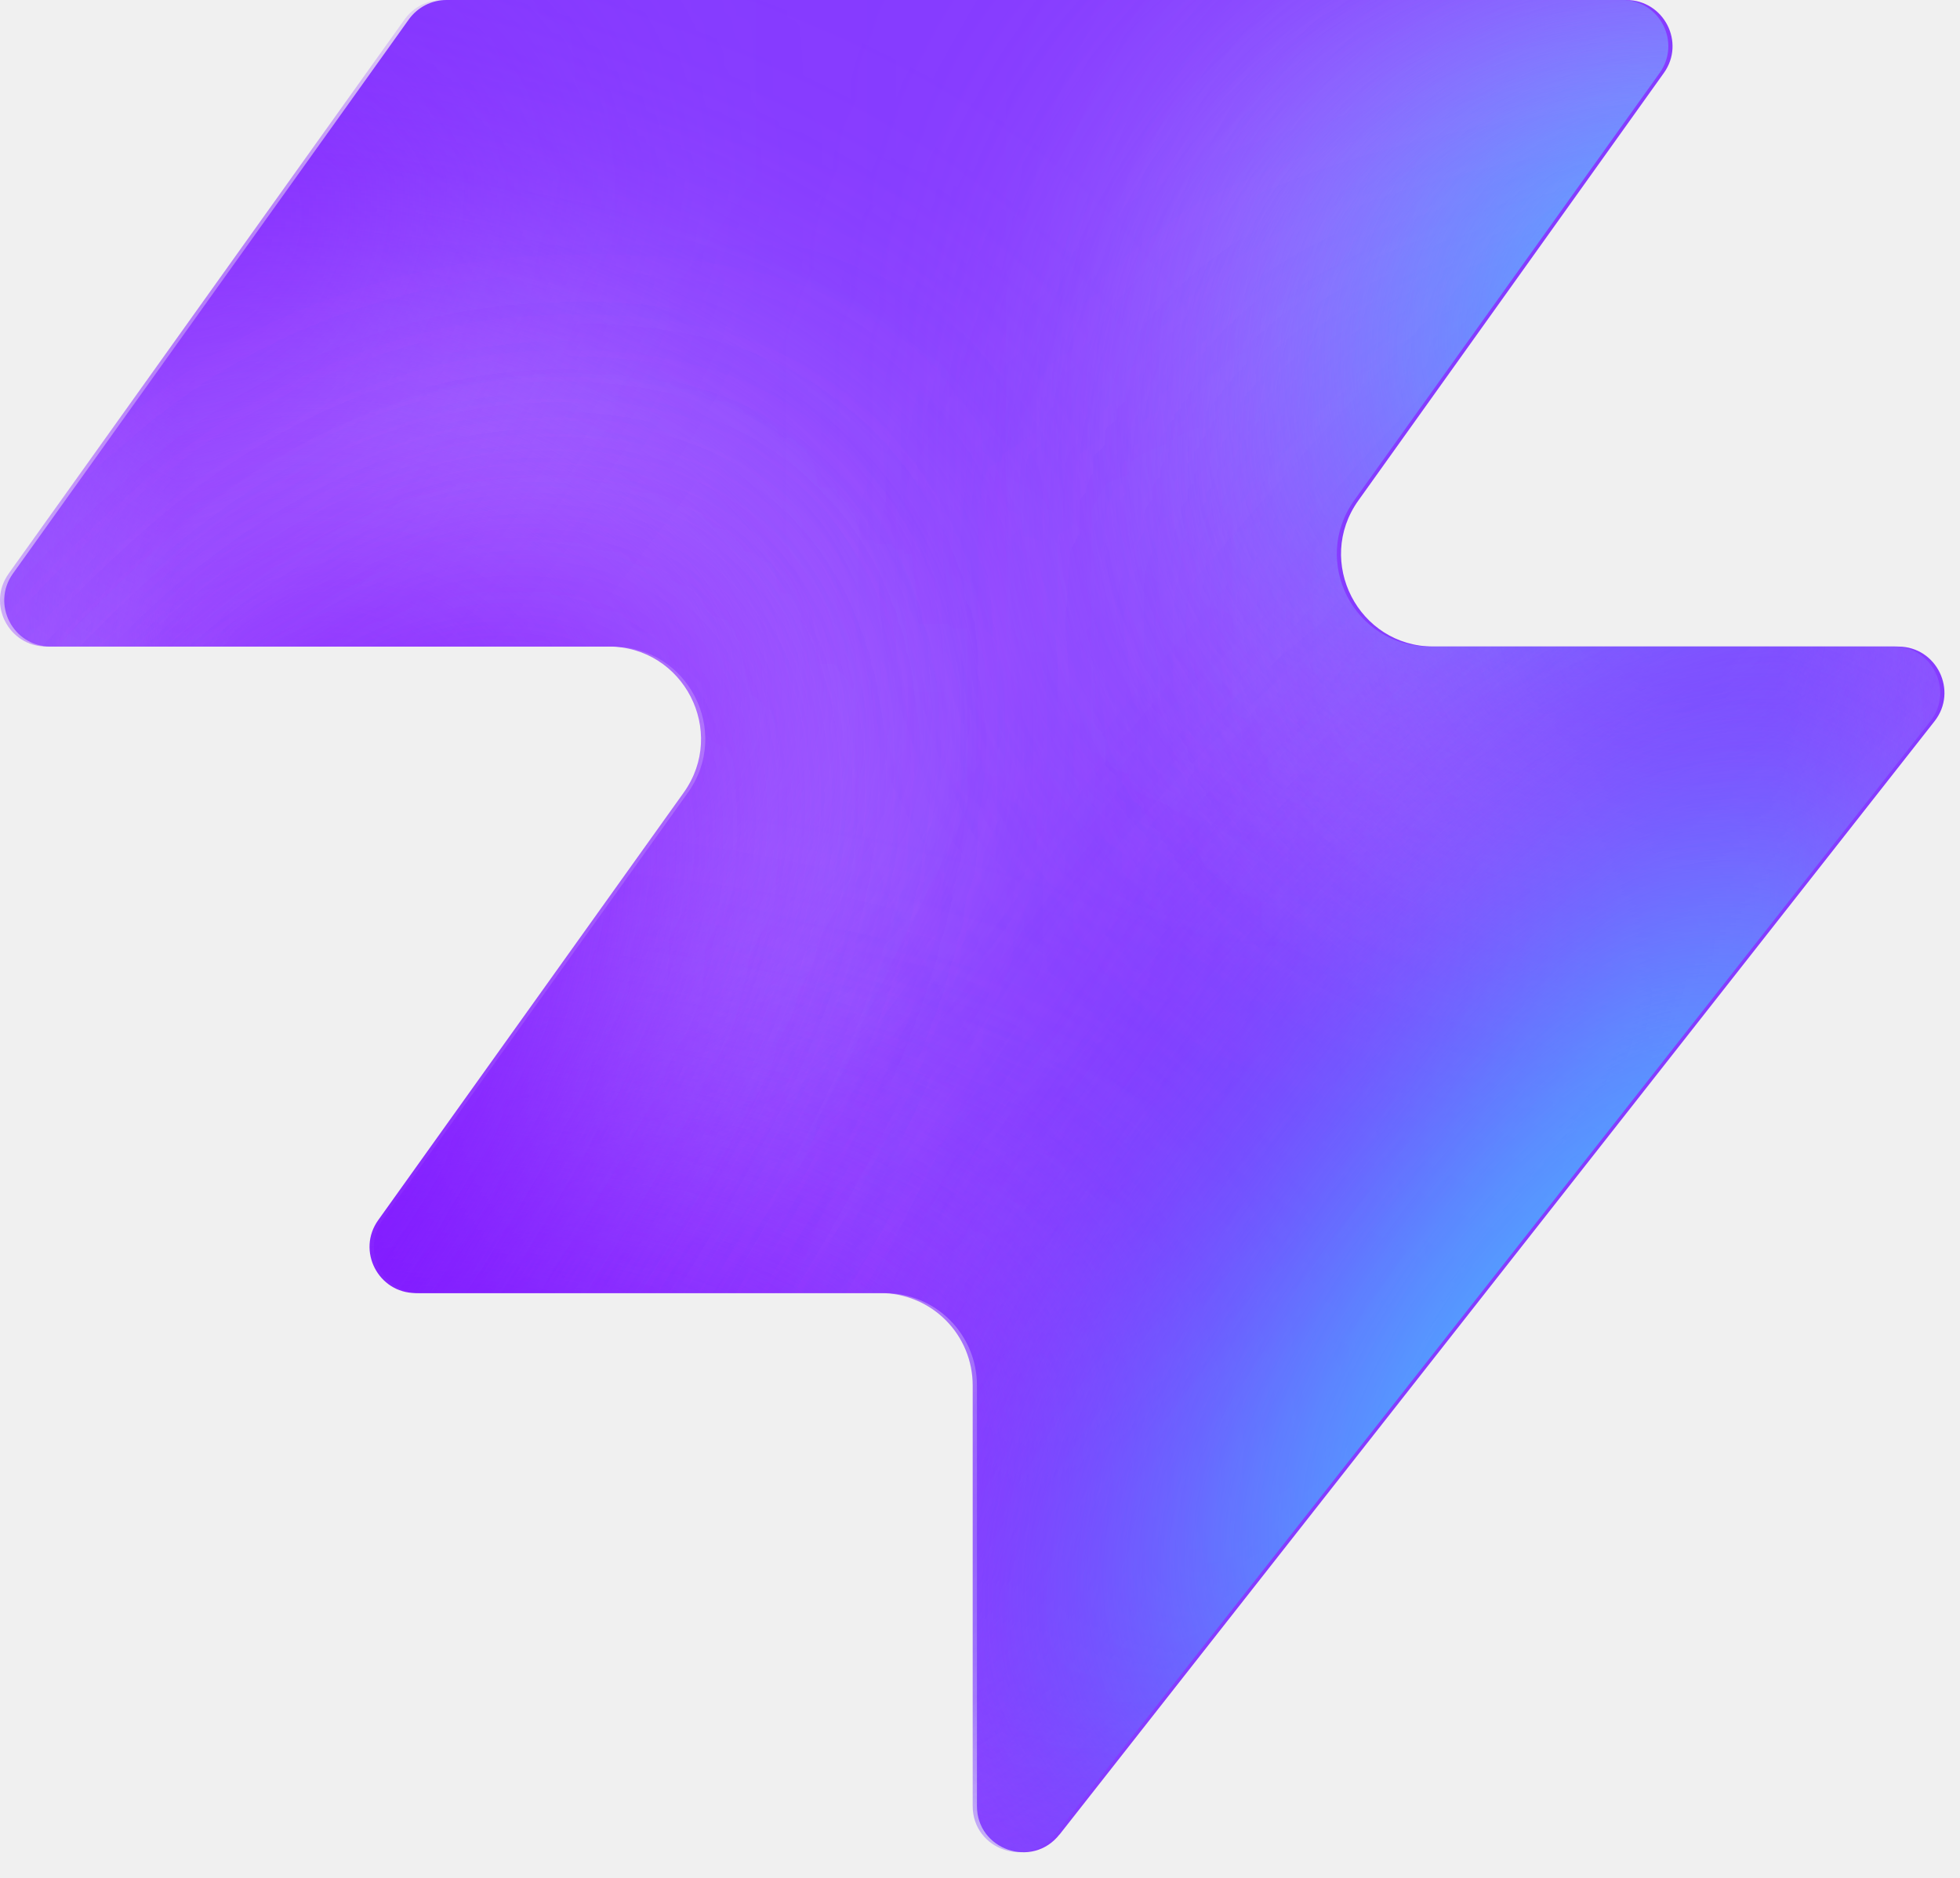
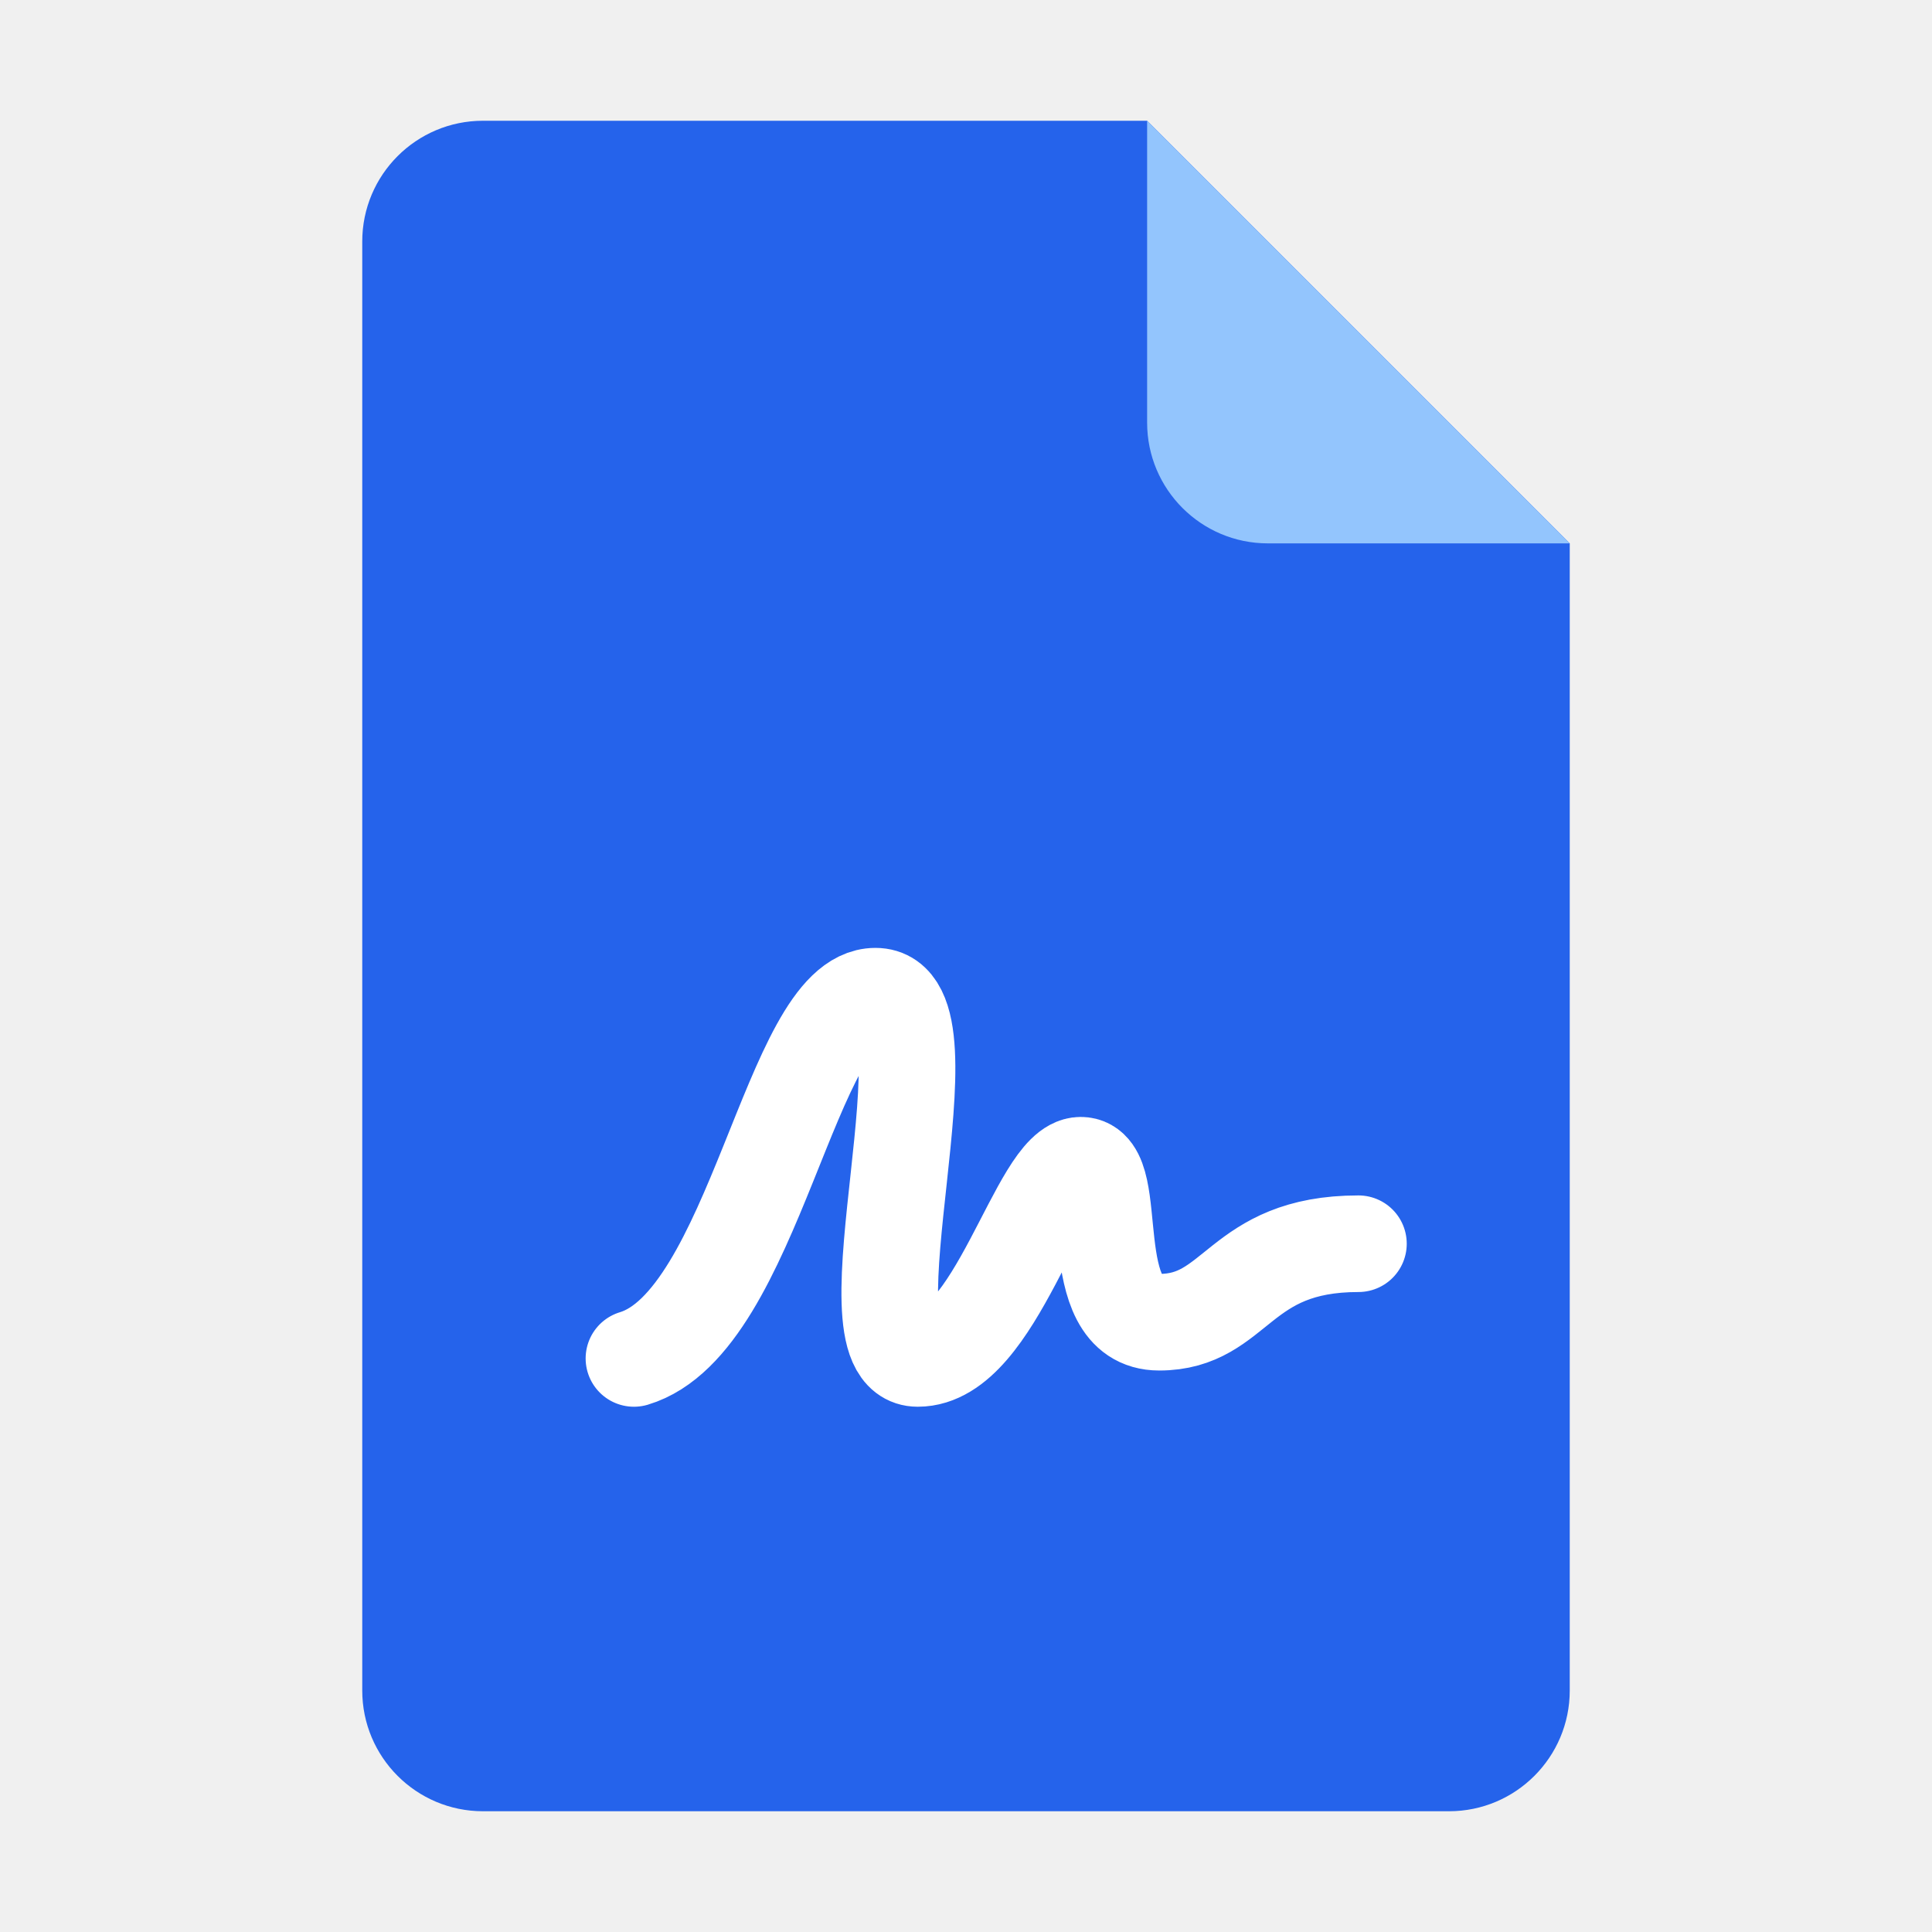
- <svg xmlns="http://www.w3.org/2000/svg" width="48" height="46" fill="none" viewBox="0 0 48 46">
-   <path fill="#863bff" d="M25.946 44.938c-.664.845-2.021.375-2.021-.698V33.937a2.26 2.26 0 0 0-2.262-2.262H10.287c-.92 0-1.456-1.04-.92-1.788l7.48-10.471c1.07-1.497 0-3.578-1.842-3.578H1.237c-.92 0-1.456-1.04-.92-1.788L10.013.474c.214-.297.556-.474.92-.474h28.894c.92 0 1.456 1.04.92 1.788l-7.48 10.471c-1.07 1.498 0 3.579 1.842 3.579h11.377c.943 0 1.473 1.088.89 1.83L25.947 44.94z" style="fill:#863bff;fill:color(display-p3 .525 .23 1);fill-opacity:1" />
-   <mask id="a" width="48" height="46" x="0" y="0" maskUnits="userSpaceOnUse" style="mask-type:alpha">
-     <path fill="#000" d="M25.842 44.938c-.664.844-2.021.375-2.021-.698V33.937a2.26 2.26 0 0 0-2.262-2.262H10.183c-.92 0-1.456-1.04-.92-1.788l7.48-10.471c1.07-1.498 0-3.579-1.842-3.579H1.133c-.92 0-1.456-1.04-.92-1.787L9.91.473c.214-.297.556-.474.92-.474h28.894c.92 0 1.456 1.04.92 1.788l-7.48 10.471c-1.07 1.498 0 3.578 1.842 3.578h11.377c.943 0 1.473 1.088.89 1.832L25.843 44.94z" style="fill:#000;fill-opacity:1" />
-   </mask>
-   <g mask="url(#a)">
-     <g filter="url(#b)">
-       <ellipse cx="5.508" cy="14.704" fill="#ede6ff" rx="5.508" ry="14.704" style="fill:#ede6ff;fill:color(display-p3 .927 .903 1);fill-opacity:1" transform="matrix(.00324 1 1 -.00324 -4.47 31.516)" />
-     </g>
-     <g filter="url(#c)">
-       <ellipse cx="10.399" cy="29.851" fill="#ede6ff" rx="10.399" ry="29.851" style="fill:#ede6ff;fill:color(display-p3 .927 .903 1);fill-opacity:1" transform="matrix(.00324 1 1 -.00324 -39.328 7.883)" />
-     </g>
-     <g filter="url(#d)">
-       <ellipse cx="5.508" cy="30.487" fill="#7e14ff" rx="5.508" ry="30.487" style="fill:#7e14ff;fill:color(display-p3 .492 .077 1);fill-opacity:1" transform="rotate(89.814 -25.913 -14.639)scale(1 -1)" />
-     </g>
-     <g filter="url(#e)">
-       <ellipse cx="5.508" cy="30.599" fill="#7e14ff" rx="5.508" ry="30.599" style="fill:#7e14ff;fill:color(display-p3 .492 .077 1);fill-opacity:1" transform="rotate(89.814 -32.644 -3.334)scale(1 -1)" />
-     </g>
-     <g filter="url(#f)">
-       <ellipse cx="5.508" cy="30.599" fill="#7e14ff" rx="5.508" ry="30.599" style="fill:#7e14ff;fill:color(display-p3 .492 .077 1);fill-opacity:1" transform="matrix(.00324 1 1 -.00324 -34.34 30.47)" />
-     </g>
-     <g filter="url(#g)">
-       <ellipse cx="14.072" cy="22.078" fill="#ede6ff" rx="14.072" ry="22.078" style="fill:#ede6ff;fill:color(display-p3 .927 .903 1);fill-opacity:1" transform="rotate(93.35 24.506 48.493)scale(-1 1)" />
-     </g>
-     <g filter="url(#h)">
-       <ellipse cx="3.47" cy="21.501" fill="#7e14ff" rx="3.47" ry="21.501" style="fill:#7e14ff;fill:color(display-p3 .492 .077 1);fill-opacity:1" transform="rotate(89.009 28.708 47.59)scale(-1 1)" />
-     </g>
-     <g filter="url(#i)">
-       <ellipse cx="3.47" cy="21.501" fill="#7e14ff" rx="3.47" ry="21.501" style="fill:#7e14ff;fill:color(display-p3 .492 .077 1);fill-opacity:1" transform="rotate(89.009 28.708 47.59)scale(-1 1)" />
-     </g>
-     <g filter="url(#j)">
-       <ellipse cx=".387" cy="8.972" fill="#7e14ff" rx="4.407" ry="29.108" style="fill:#7e14ff;fill:color(display-p3 .492 .077 1);fill-opacity:1" transform="rotate(39.51 .387 8.972)" />
-     </g>
-     <g filter="url(#k)">
-       <ellipse cx="47.523" cy="-6.092" fill="#7e14ff" rx="4.407" ry="29.108" style="fill:#7e14ff;fill:color(display-p3 .492 .077 1);fill-opacity:1" transform="rotate(37.892 47.523 -6.092)" />
-     </g>
-     <g filter="url(#l)">
-       <ellipse cx="41.412" cy="6.333" fill="#47bfff" rx="5.971" ry="9.665" style="fill:#47bfff;fill:color(display-p3 .28 .748 1);fill-opacity:1" transform="rotate(37.892 41.412 6.333)" />
-     </g>
-     <g filter="url(#m)">
-       <ellipse cx="-1.879" cy="38.332" fill="#7e14ff" rx="4.407" ry="29.108" style="fill:#7e14ff;fill:color(display-p3 .492 .077 1);fill-opacity:1" transform="rotate(37.892 -1.88 38.332)" />
-     </g>
-     <g filter="url(#n)">
-       <ellipse cx="-1.879" cy="38.332" fill="#7e14ff" rx="4.407" ry="29.108" style="fill:#7e14ff;fill:color(display-p3 .492 .077 1);fill-opacity:1" transform="rotate(37.892 -1.88 38.332)" />
-     </g>
-     <g filter="url(#o)">
-       <ellipse cx="35.651" cy="29.907" fill="#7e14ff" rx="4.407" ry="29.108" style="fill:#7e14ff;fill:color(display-p3 .492 .077 1);fill-opacity:1" transform="rotate(37.892 35.651 29.907)" />
-     </g>
-     <g filter="url(#p)">
-       <ellipse cx="38.418" cy="32.4" fill="#47bfff" rx="5.971" ry="15.297" style="fill:#47bfff;fill:color(display-p3 .28 .748 1);fill-opacity:1" transform="rotate(37.892 38.418 32.4)" />
-     </g>
-   </g>
-   <defs>
-     <filter id="b" width="60.045" height="41.654" x="-19.77" y="16.149" color-interpolation-filters="sRGB" filterUnits="userSpaceOnUse">
-       <feFlood flood-opacity="0" result="BackgroundImageFix" />
-       <feBlend in="SourceGraphic" in2="BackgroundImageFix" result="shape" />
-       <feGaussianBlur result="effect1_foregroundBlur_2002_17158" stdDeviation="7.659" />
-     </filter>
-     <filter id="c" width="90.34" height="51.437" x="-54.613" y="-7.533" color-interpolation-filters="sRGB" filterUnits="userSpaceOnUse">
-       <feFlood flood-opacity="0" result="BackgroundImageFix" />
-       <feBlend in="SourceGraphic" in2="BackgroundImageFix" result="shape" />
-       <feGaussianBlur result="effect1_foregroundBlur_2002_17158" stdDeviation="7.659" />
-     </filter>
-     <filter id="d" width="79.355" height="29.4" x="-49.64" y="2.03" color-interpolation-filters="sRGB" filterUnits="userSpaceOnUse">
-       <feFlood flood-opacity="0" result="BackgroundImageFix" />
-       <feBlend in="SourceGraphic" in2="BackgroundImageFix" result="shape" />
-       <feGaussianBlur result="effect1_foregroundBlur_2002_17158" stdDeviation="4.596" />
-     </filter>
-     <filter id="e" width="79.579" height="29.4" x="-45.045" y="20.029" color-interpolation-filters="sRGB" filterUnits="userSpaceOnUse">
-       <feFlood flood-opacity="0" result="BackgroundImageFix" />
-       <feBlend in="SourceGraphic" in2="BackgroundImageFix" result="shape" />
-       <feGaussianBlur result="effect1_foregroundBlur_2002_17158" stdDeviation="4.596" />
-     </filter>
-     <filter id="f" width="79.579" height="29.4" x="-43.513" y="21.178" color-interpolation-filters="sRGB" filterUnits="userSpaceOnUse">
-       <feFlood flood-opacity="0" result="BackgroundImageFix" />
-       <feBlend in="SourceGraphic" in2="BackgroundImageFix" result="shape" />
-       <feGaussianBlur result="effect1_foregroundBlur_2002_17158" stdDeviation="4.596" />
-     </filter>
-     <filter id="g" width="74.749" height="58.852" x="15.756" y="-17.901" color-interpolation-filters="sRGB" filterUnits="userSpaceOnUse">
-       <feFlood flood-opacity="0" result="BackgroundImageFix" />
-       <feBlend in="SourceGraphic" in2="BackgroundImageFix" result="shape" />
-       <feGaussianBlur result="effect1_foregroundBlur_2002_17158" stdDeviation="7.659" />
-     </filter>
-     <filter id="h" width="61.377" height="25.362" x="23.548" y="2.284" color-interpolation-filters="sRGB" filterUnits="userSpaceOnUse">
-       <feFlood flood-opacity="0" result="BackgroundImageFix" />
-       <feBlend in="SourceGraphic" in2="BackgroundImageFix" result="shape" />
-       <feGaussianBlur result="effect1_foregroundBlur_2002_17158" stdDeviation="4.596" />
-     </filter>
-     <filter id="i" width="61.377" height="25.362" x="23.548" y="2.284" color-interpolation-filters="sRGB" filterUnits="userSpaceOnUse">
-       <feFlood flood-opacity="0" result="BackgroundImageFix" />
-       <feBlend in="SourceGraphic" in2="BackgroundImageFix" result="shape" />
-       <feGaussianBlur result="effect1_foregroundBlur_2002_17158" stdDeviation="4.596" />
-     </filter>
-     <filter id="j" width="56.045" height="63.649" x="-27.636" y="-22.853" color-interpolation-filters="sRGB" filterUnits="userSpaceOnUse">
-       <feFlood flood-opacity="0" result="BackgroundImageFix" />
-       <feBlend in="SourceGraphic" in2="BackgroundImageFix" result="shape" />
-       <feGaussianBlur result="effect1_foregroundBlur_2002_17158" stdDeviation="4.596" />
-     </filter>
-     <filter id="k" width="54.814" height="64.646" x="20.116" y="-38.415" color-interpolation-filters="sRGB" filterUnits="userSpaceOnUse">
-       <feFlood flood-opacity="0" result="BackgroundImageFix" />
-       <feBlend in="SourceGraphic" in2="BackgroundImageFix" result="shape" />
-       <feGaussianBlur result="effect1_foregroundBlur_2002_17158" stdDeviation="4.596" />
-     </filter>
-     <filter id="l" width="33.541" height="35.313" x="24.641" y="-11.323" color-interpolation-filters="sRGB" filterUnits="userSpaceOnUse">
-       <feFlood flood-opacity="0" result="BackgroundImageFix" />
-       <feBlend in="SourceGraphic" in2="BackgroundImageFix" result="shape" />
-       <feGaussianBlur result="effect1_foregroundBlur_2002_17158" stdDeviation="4.596" />
-     </filter>
-     <filter id="m" width="54.814" height="64.646" x="-29.286" y="6.009" color-interpolation-filters="sRGB" filterUnits="userSpaceOnUse">
-       <feFlood flood-opacity="0" result="BackgroundImageFix" />
-       <feBlend in="SourceGraphic" in2="BackgroundImageFix" result="shape" />
-       <feGaussianBlur result="effect1_foregroundBlur_2002_17158" stdDeviation="4.596" />
-     </filter>
-     <filter id="n" width="54.814" height="64.646" x="-29.286" y="6.009" color-interpolation-filters="sRGB" filterUnits="userSpaceOnUse">
-       <feFlood flood-opacity="0" result="BackgroundImageFix" />
-       <feBlend in="SourceGraphic" in2="BackgroundImageFix" result="shape" />
-       <feGaussianBlur result="effect1_foregroundBlur_2002_17158" stdDeviation="4.596" />
-     </filter>
-     <filter id="o" width="54.814" height="64.646" x="8.244" y="-2.416" color-interpolation-filters="sRGB" filterUnits="userSpaceOnUse">
-       <feFlood flood-opacity="0" result="BackgroundImageFix" />
-       <feBlend in="SourceGraphic" in2="BackgroundImageFix" result="shape" />
-       <feGaussianBlur result="effect1_foregroundBlur_2002_17158" stdDeviation="4.596" />
-     </filter>
-     <filter id="p" width="39.409" height="43.623" x="18.713" y="10.588" color-interpolation-filters="sRGB" filterUnits="userSpaceOnUse">
-       <feFlood flood-opacity="0" result="BackgroundImageFix" />
-       <feBlend in="SourceGraphic" in2="BackgroundImageFix" result="shape" />
-       <feGaussianBlur result="effect1_foregroundBlur_2002_17158" stdDeviation="4.596" />
-     </filter>
-   </defs>
+ <svg xmlns="http://www.w3.org/2000/svg" viewBox="0 0 32 32">
+   <path d="M8 2h11l7 7v19a2 2 0 0 1-2 2H8a2 2 0 0 1-2-2V4a2 2 0 0 1 2-2z" fill="#2563eb" />
+   <path d="M19 2v5a2 2 0 0 0 2 2h5z" fill="#93c5fd" />
+   <path d="M10.5 22.5c2-.6 2.6-6 4-6s-.6 6 .7 6 2-3.2 2.7-3.2 0 2.6 1.3 2.6 1.3-1.3 3.3-1.3" fill="none" stroke="#fff" stroke-width="1.6" stroke-linecap="round" stroke-linejoin="round" />
</svg>
